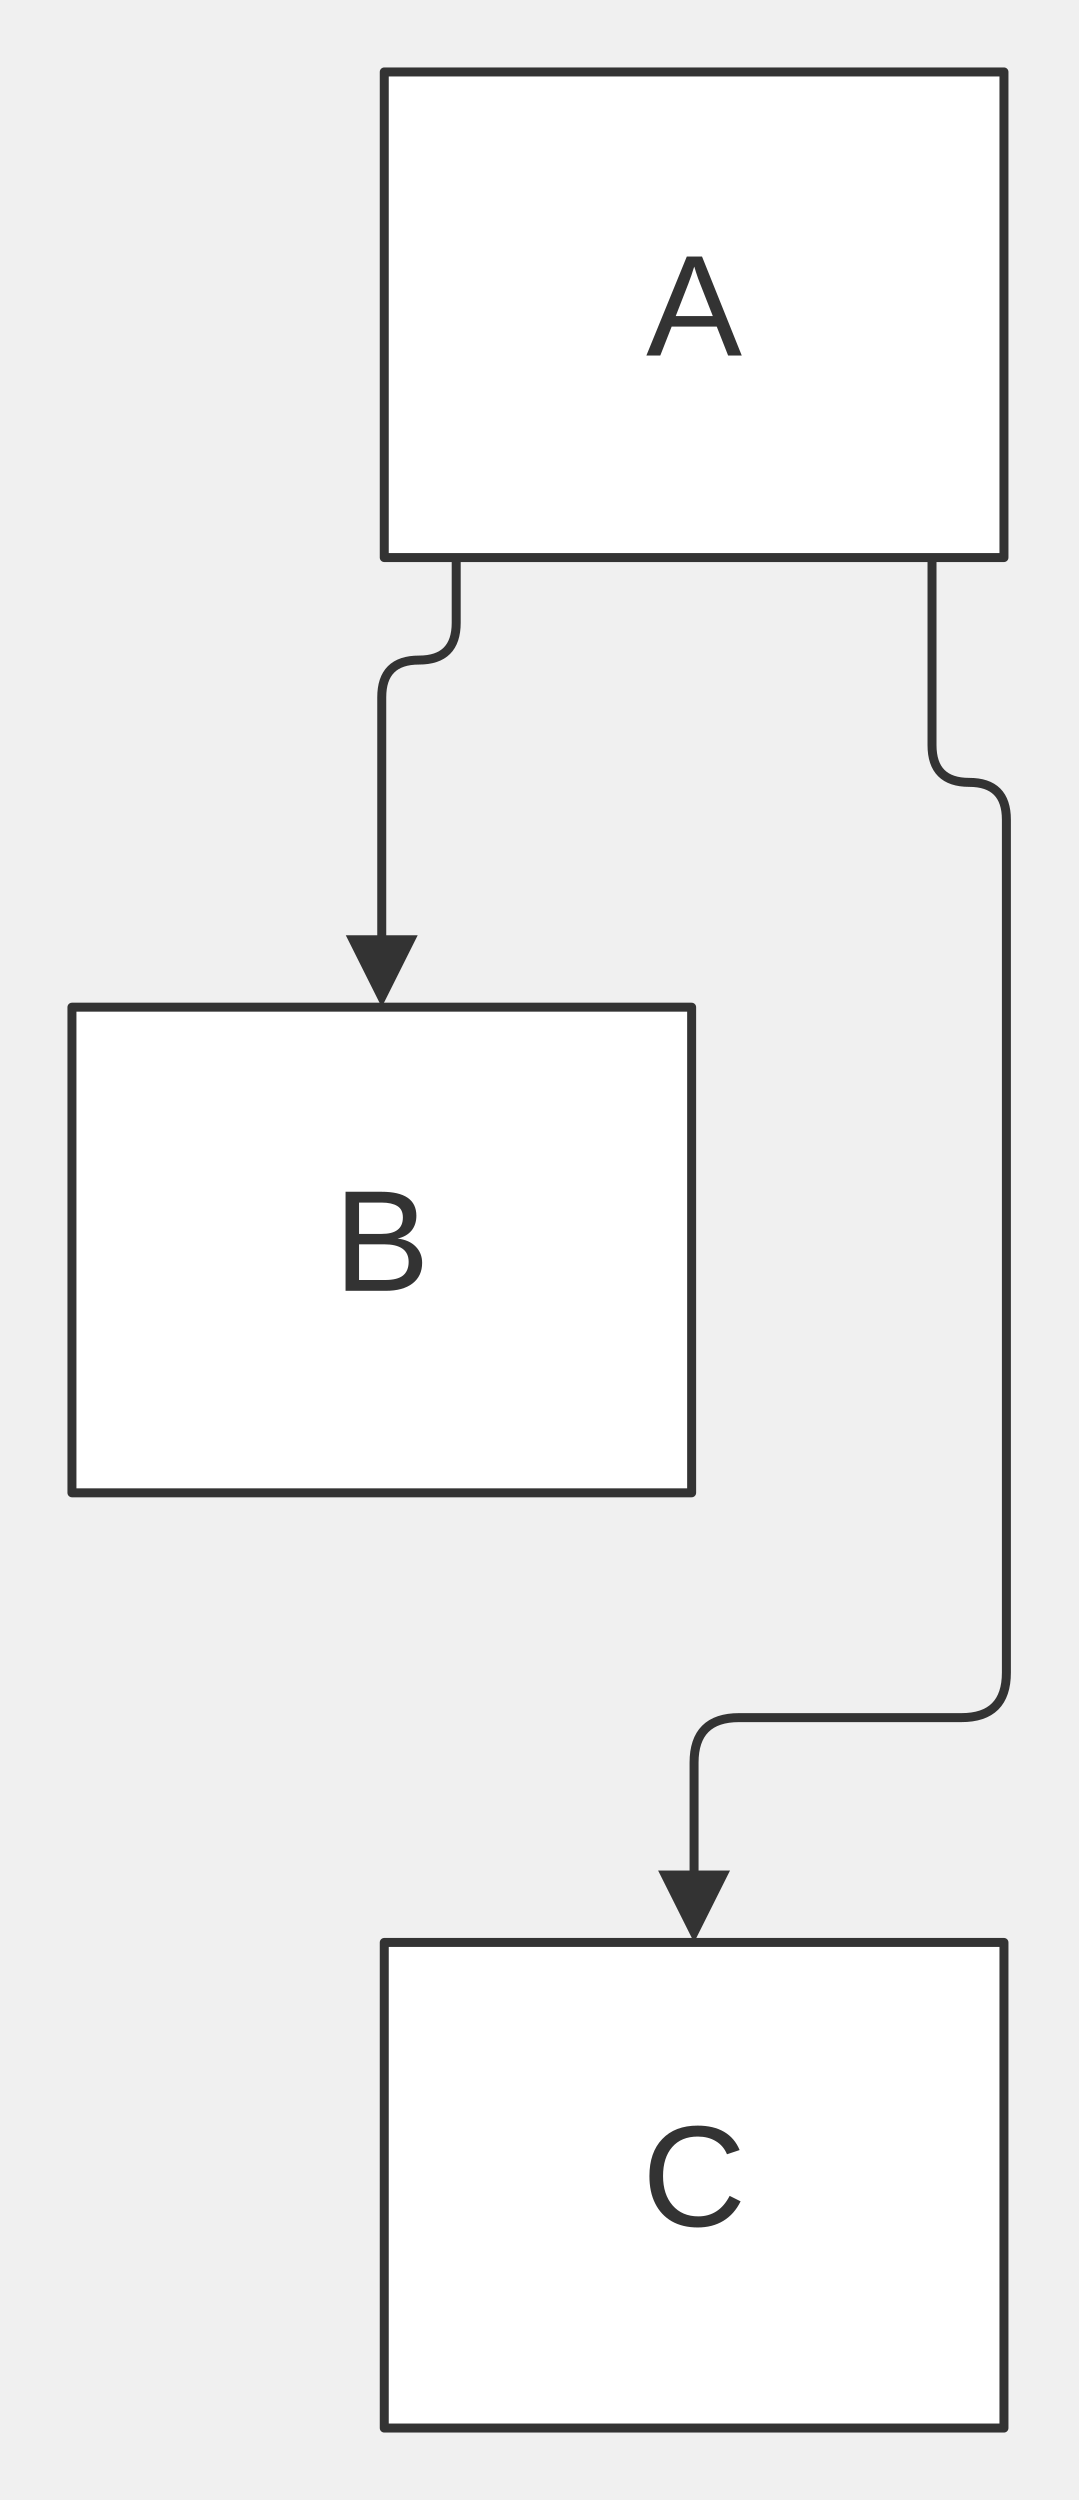
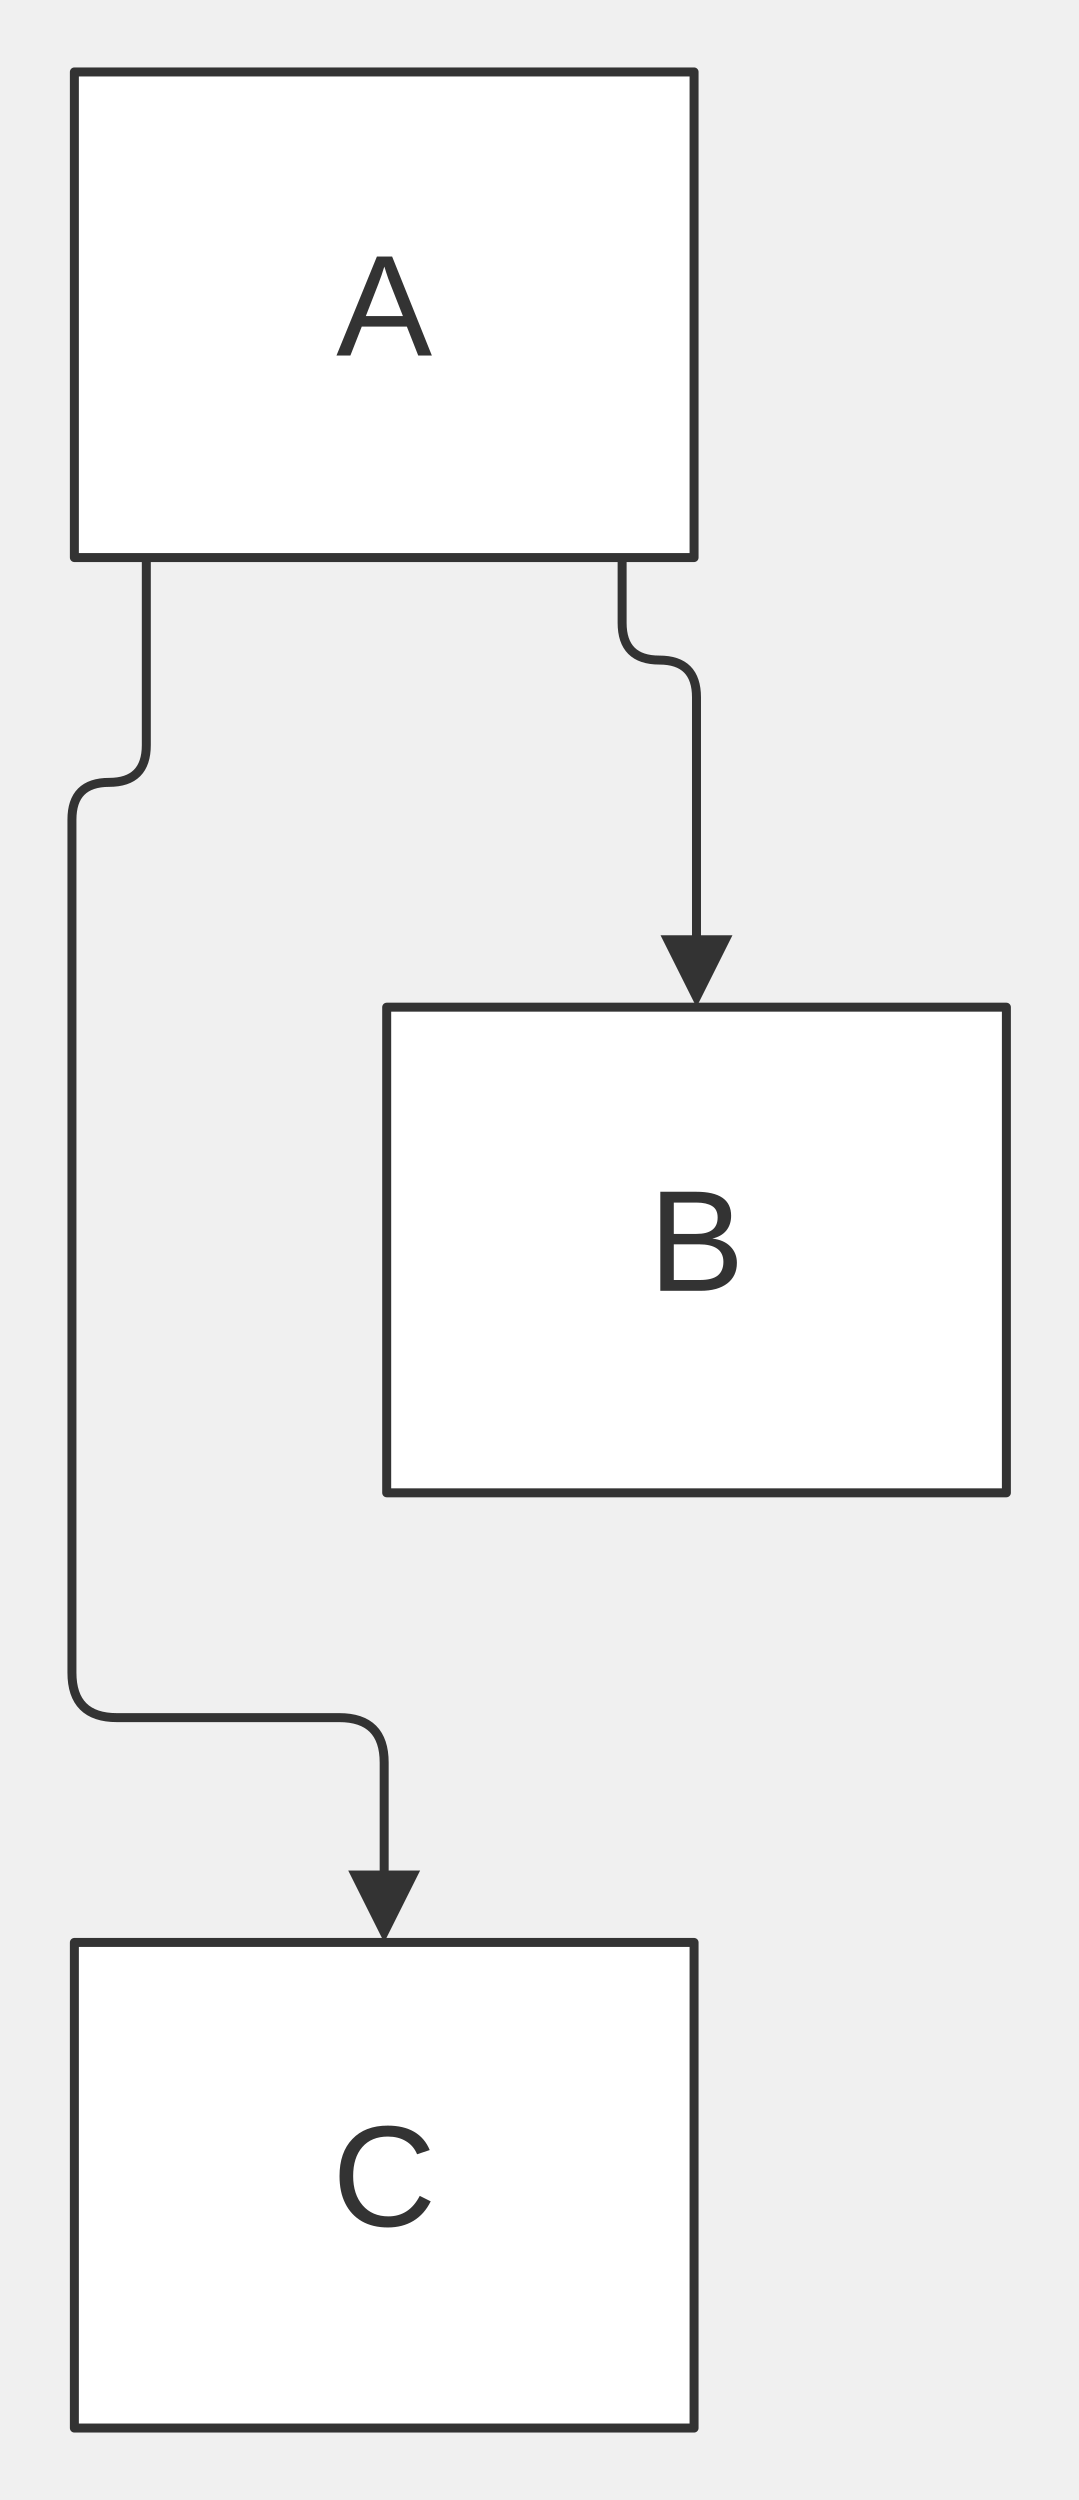
<svg xmlns="http://www.w3.org/2000/svg" width="100%" viewBox="0 0 119.91 278.00" style="max-width: 119.91px; background-color: transparent;" font-family="&quot;trebuchet ms&quot;, verdana, arial, sans-serif" font-size="16.00">
  <defs>
    <marker id="arrowhead" viewBox="0 0 10.00 10.00" refX="5.00" refY="5.00" markerWidth="8.00" markerHeight="8.00" orient="auto-start-reverse" markerUnits="userSpaceOnUse">
      <path d="M 0 0 L 10.00 5.00 L 0 10.00 z" fill="#333" />
    </marker>
    <marker id="crosshead" viewBox="0 0 11.00 11.00" refX="12.00" refY="5.20" markerWidth="11.00" markerHeight="11.00" orient="auto-start-reverse" markerUnits="userSpaceOnUse">
      <path d="M 1,1 l 9,9 M 10,1 l -9,9" stroke="#333" stroke-width="2" />
    </marker>
    <marker id="circlehead" viewBox="0 0 10.00 10.00" refX="11.00" refY="5.00" markerWidth="11.00" markerHeight="11.00" orient="auto-start-reverse" markerUnits="userSpaceOnUse">
      <circle cx="5" cy="5" r="5" stroke="#333" stroke-width="1" fill="#333" />
    </marker>
    <marker id="open-arrowhead" viewBox="0 0 10.00 10.00" refX="5.00" refY="5.00" markerWidth="8.00" markerHeight="8.00" orient="auto-start-reverse" markerUnits="userSpaceOnUse">
      <polygon points="0,0 10.00,5.00 0,10.00" fill="white" stroke="#333" stroke-width="1" />
    </marker>
    <marker id="diamondhead" viewBox="0 0 12.00 12.00" refX="6.00" refY="6.00" markerWidth="12.00" markerHeight="12.00" orient="auto-start-reverse" markerUnits="userSpaceOnUse">
      <polygon points="0,6.00 6.00,0 12.00,6.00 6.00,12.00" fill="#333" />
    </marker>
    <marker id="open-diamondhead" viewBox="0 0 12.00 12.00" refX="6.00" refY="6.00" markerWidth="12.00" markerHeight="12.00" orient="auto-start-reverse" markerUnits="userSpaceOnUse">
      <polygon points="0,6.00 6.00,0 12.00,6.00 6.00,12.00" fill="white" stroke="#333" stroke-width="1" />
    </marker>
  </defs>
-   <g transform="translate(0.00,0.00)">
+   <g transform="translate(0.27,0.00)">
    <g class="edgePaths">
-       <path d="M50.73,62.00 L50.73,69.26 Q50.73,73.40 46.59,73.40 L46.59,73.40 Q42.45,73.40 42.45,77.54 L42.45,108.00" stroke="#333" stroke-width="1.00" fill="none" stroke-linecap="round" stroke-linejoin="round" marker-end="url(#arrowhead)" />
-       <path d="M103.64,62.00 L103.64,82.86 Q103.64,87.00 107.77,87.00 L107.77,87.00 Q111.91,87.00 111.91,91.14 L111.91,186.00 Q111.91,191.00 106.91,191.00 L82.18,191.00 Q77.18,191.00 77.18,196.00 L77.18,212.00" stroke="#333" stroke-width="1.00" fill="none" stroke-linecap="round" stroke-linejoin="round" marker-end="url(#arrowhead)" />
+       <path d="M68.91,62.00 L68.91,69.26 Q68.91,73.40 73.05,73.40 L73.05,73.40 Q77.18,73.40 77.18,77.54 L77.18,108.00" stroke="#333" stroke-width="1.00" fill="none" stroke-linecap="round" stroke-linejoin="round" marker-end="url(#arrowhead)" />
+       <path d="M16.00,62.00 L16.00,82.86 Q16.00,87.00 11.86,87.00 L11.86,87.00 Q7.73,87.00 7.73,91.14 L7.73,186.00 Q7.73,191.00 12.73,191.00 L37.45,191.00 Q42.45,191.00 42.45,196.00 L42.45,212.00" stroke="#333" stroke-width="1.00" fill="none" stroke-linecap="round" stroke-linejoin="round" marker-end="url(#arrowhead)" />
    </g>
    <g class="edgeLabels">
    </g>
    <g class="nodes">
-       <rect x="42.73" y="8.00" width="68.91" height="54.00" fill="white" stroke="#333" stroke-width="1.00" stroke-linejoin="round" />
-       <text x="77.18" y="35.00" text-anchor="middle" dominant-baseline="middle" fill="#333">A</text>
-       <rect x="8.00" y="112.00" width="68.91" height="54.00" fill="white" stroke="#333" stroke-width="1.00" stroke-linejoin="round" />
-       <text x="42.45" y="139.00" text-anchor="middle" dominant-baseline="middle" fill="#333">B</text>
-       <rect x="42.73" y="216.00" width="68.91" height="54.00" fill="white" stroke="#333" stroke-width="1.00" stroke-linejoin="round" />
-       <text x="77.18" y="243.00" text-anchor="middle" dominant-baseline="middle" fill="#333">C</text>
+       <rect x="8.00" y="8.00" width="68.91" height="54.00" fill="white" stroke="#333" stroke-width="1.00" stroke-linejoin="round" />
+       <text x="42.45" y="35.00" text-anchor="middle" dominant-baseline="middle" fill="#333">A</text>
+       <rect x="42.73" y="112.00" width="68.91" height="54.00" fill="white" stroke="#333" stroke-width="1.00" stroke-linejoin="round" />
+       <text x="77.18" y="139.00" text-anchor="middle" dominant-baseline="middle" fill="#333">B</text>
+       <rect x="8.00" y="216.00" width="68.91" height="54.00" fill="white" stroke="#333" stroke-width="1.00" stroke-linejoin="round" />
+       <text x="42.45" y="243.00" text-anchor="middle" dominant-baseline="middle" fill="#333">C</text>
    </g>
  </g>
</svg>
